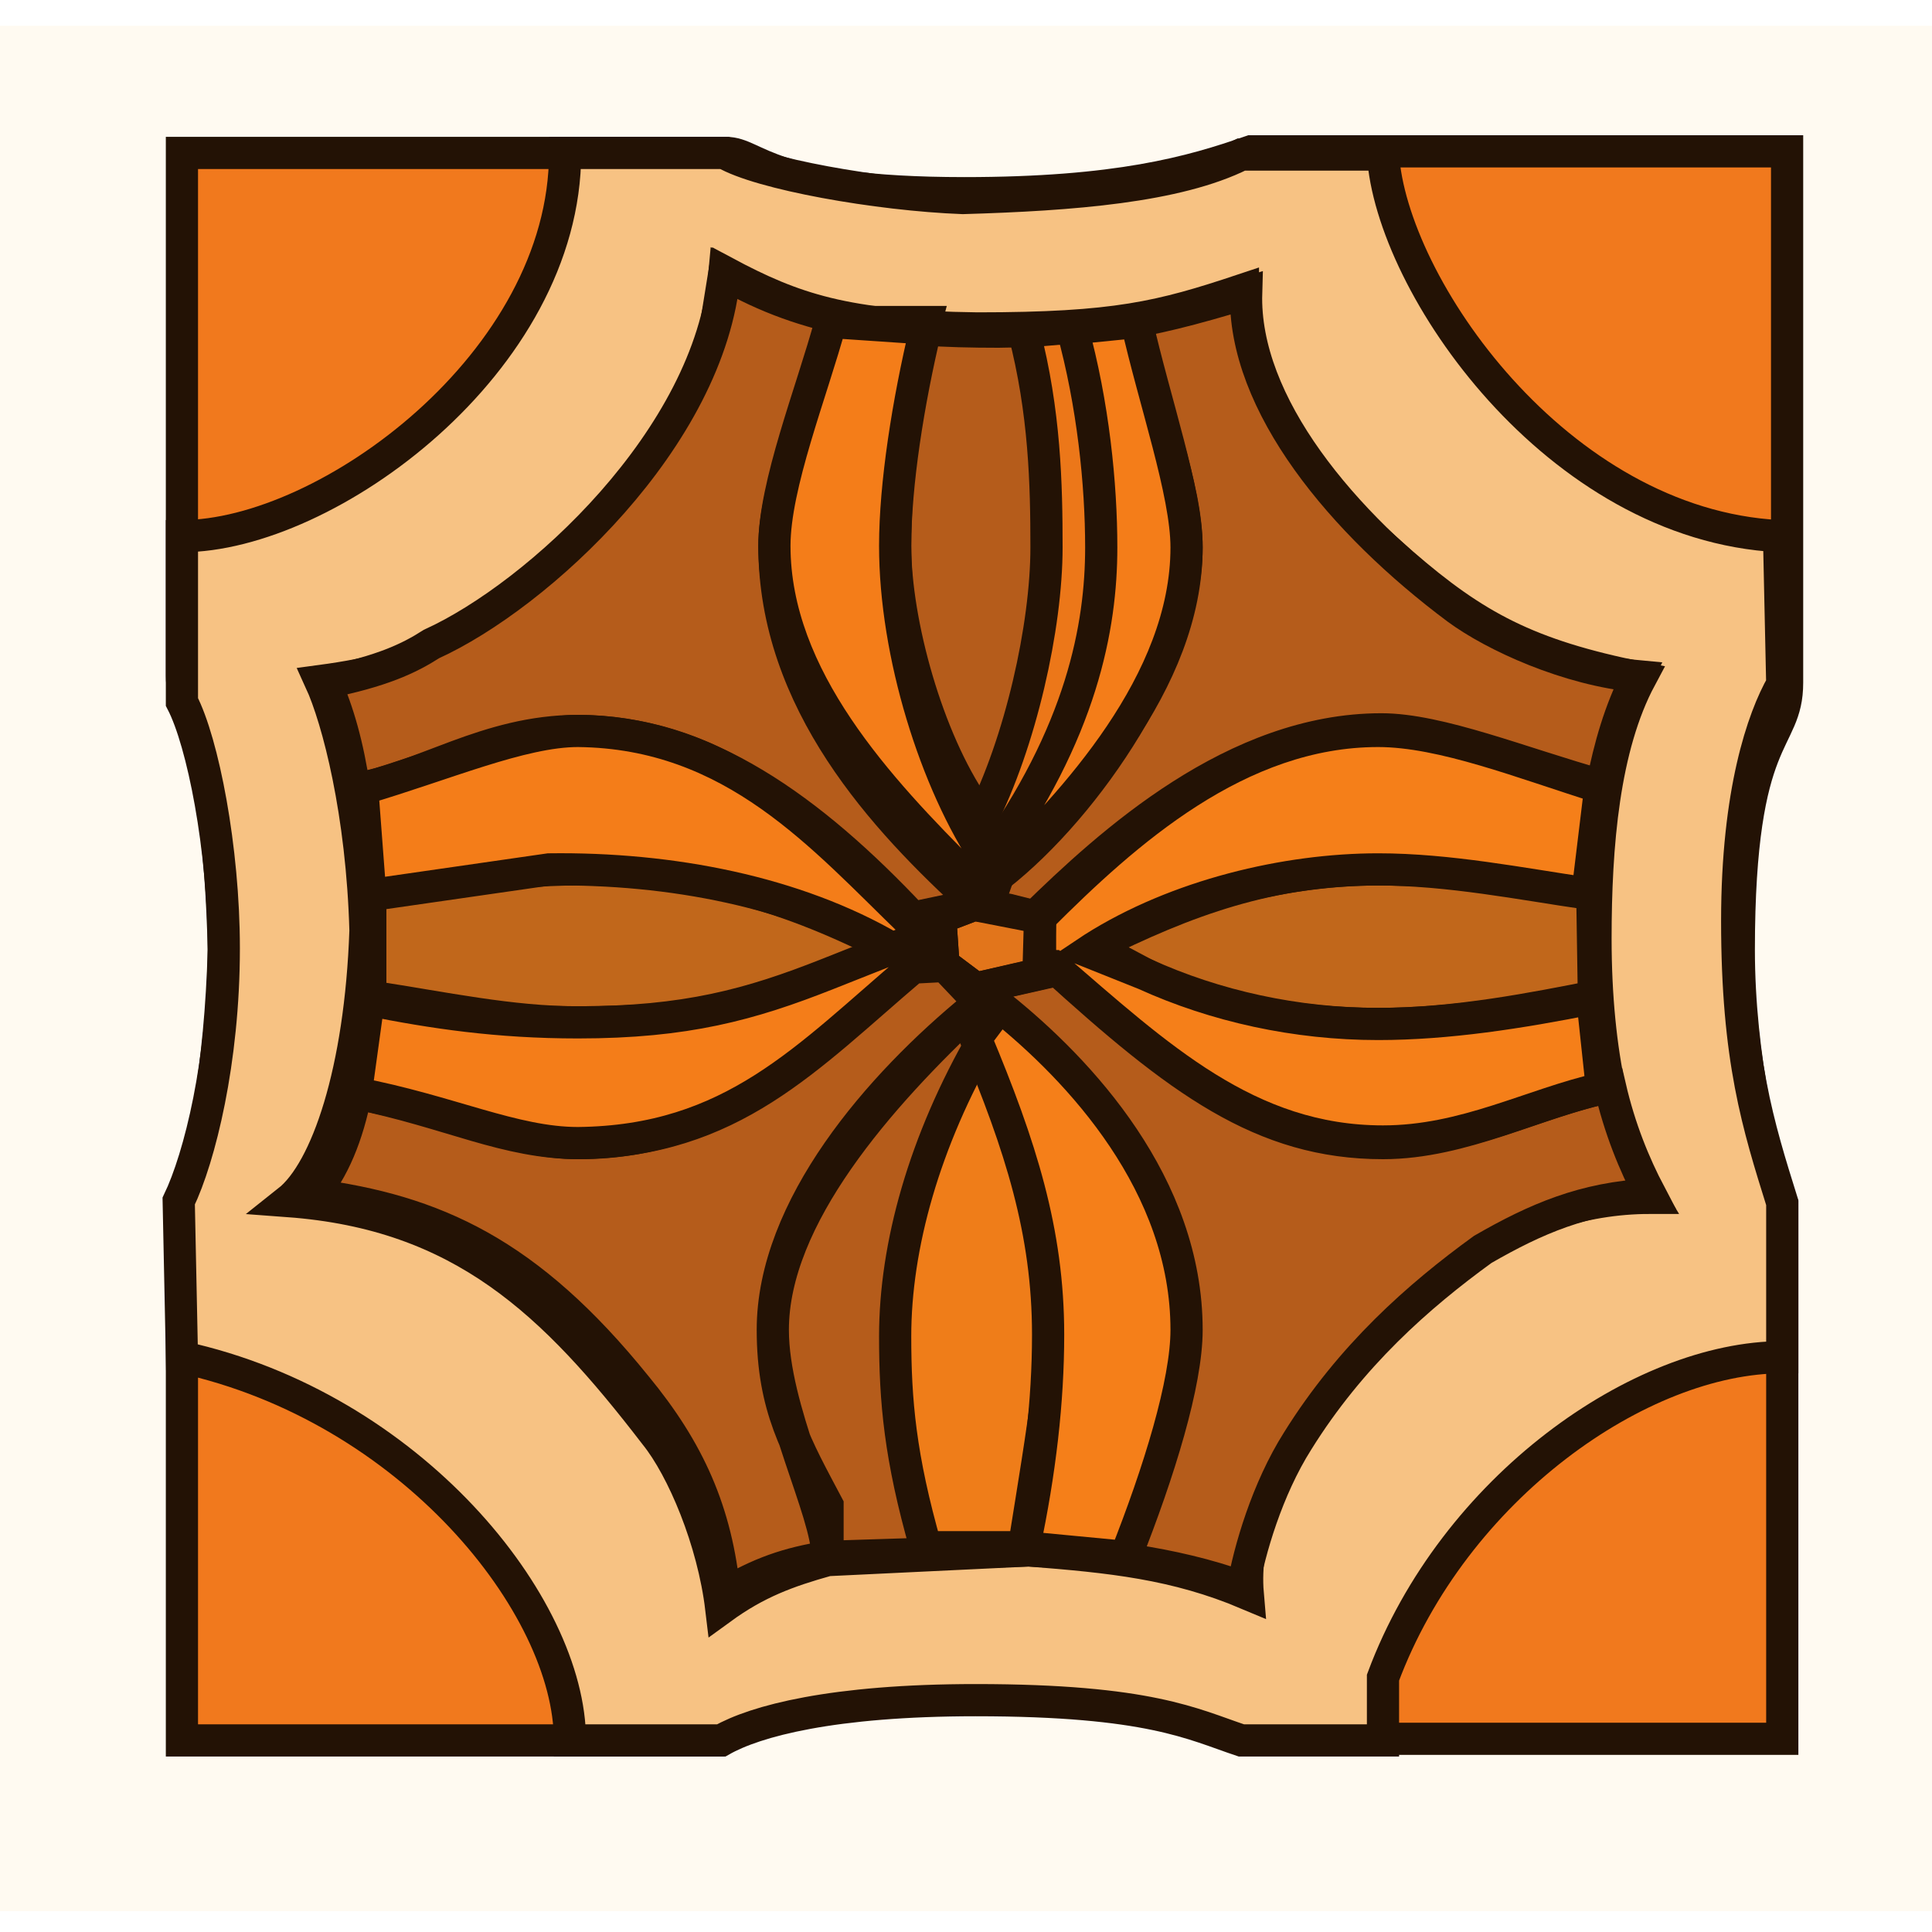
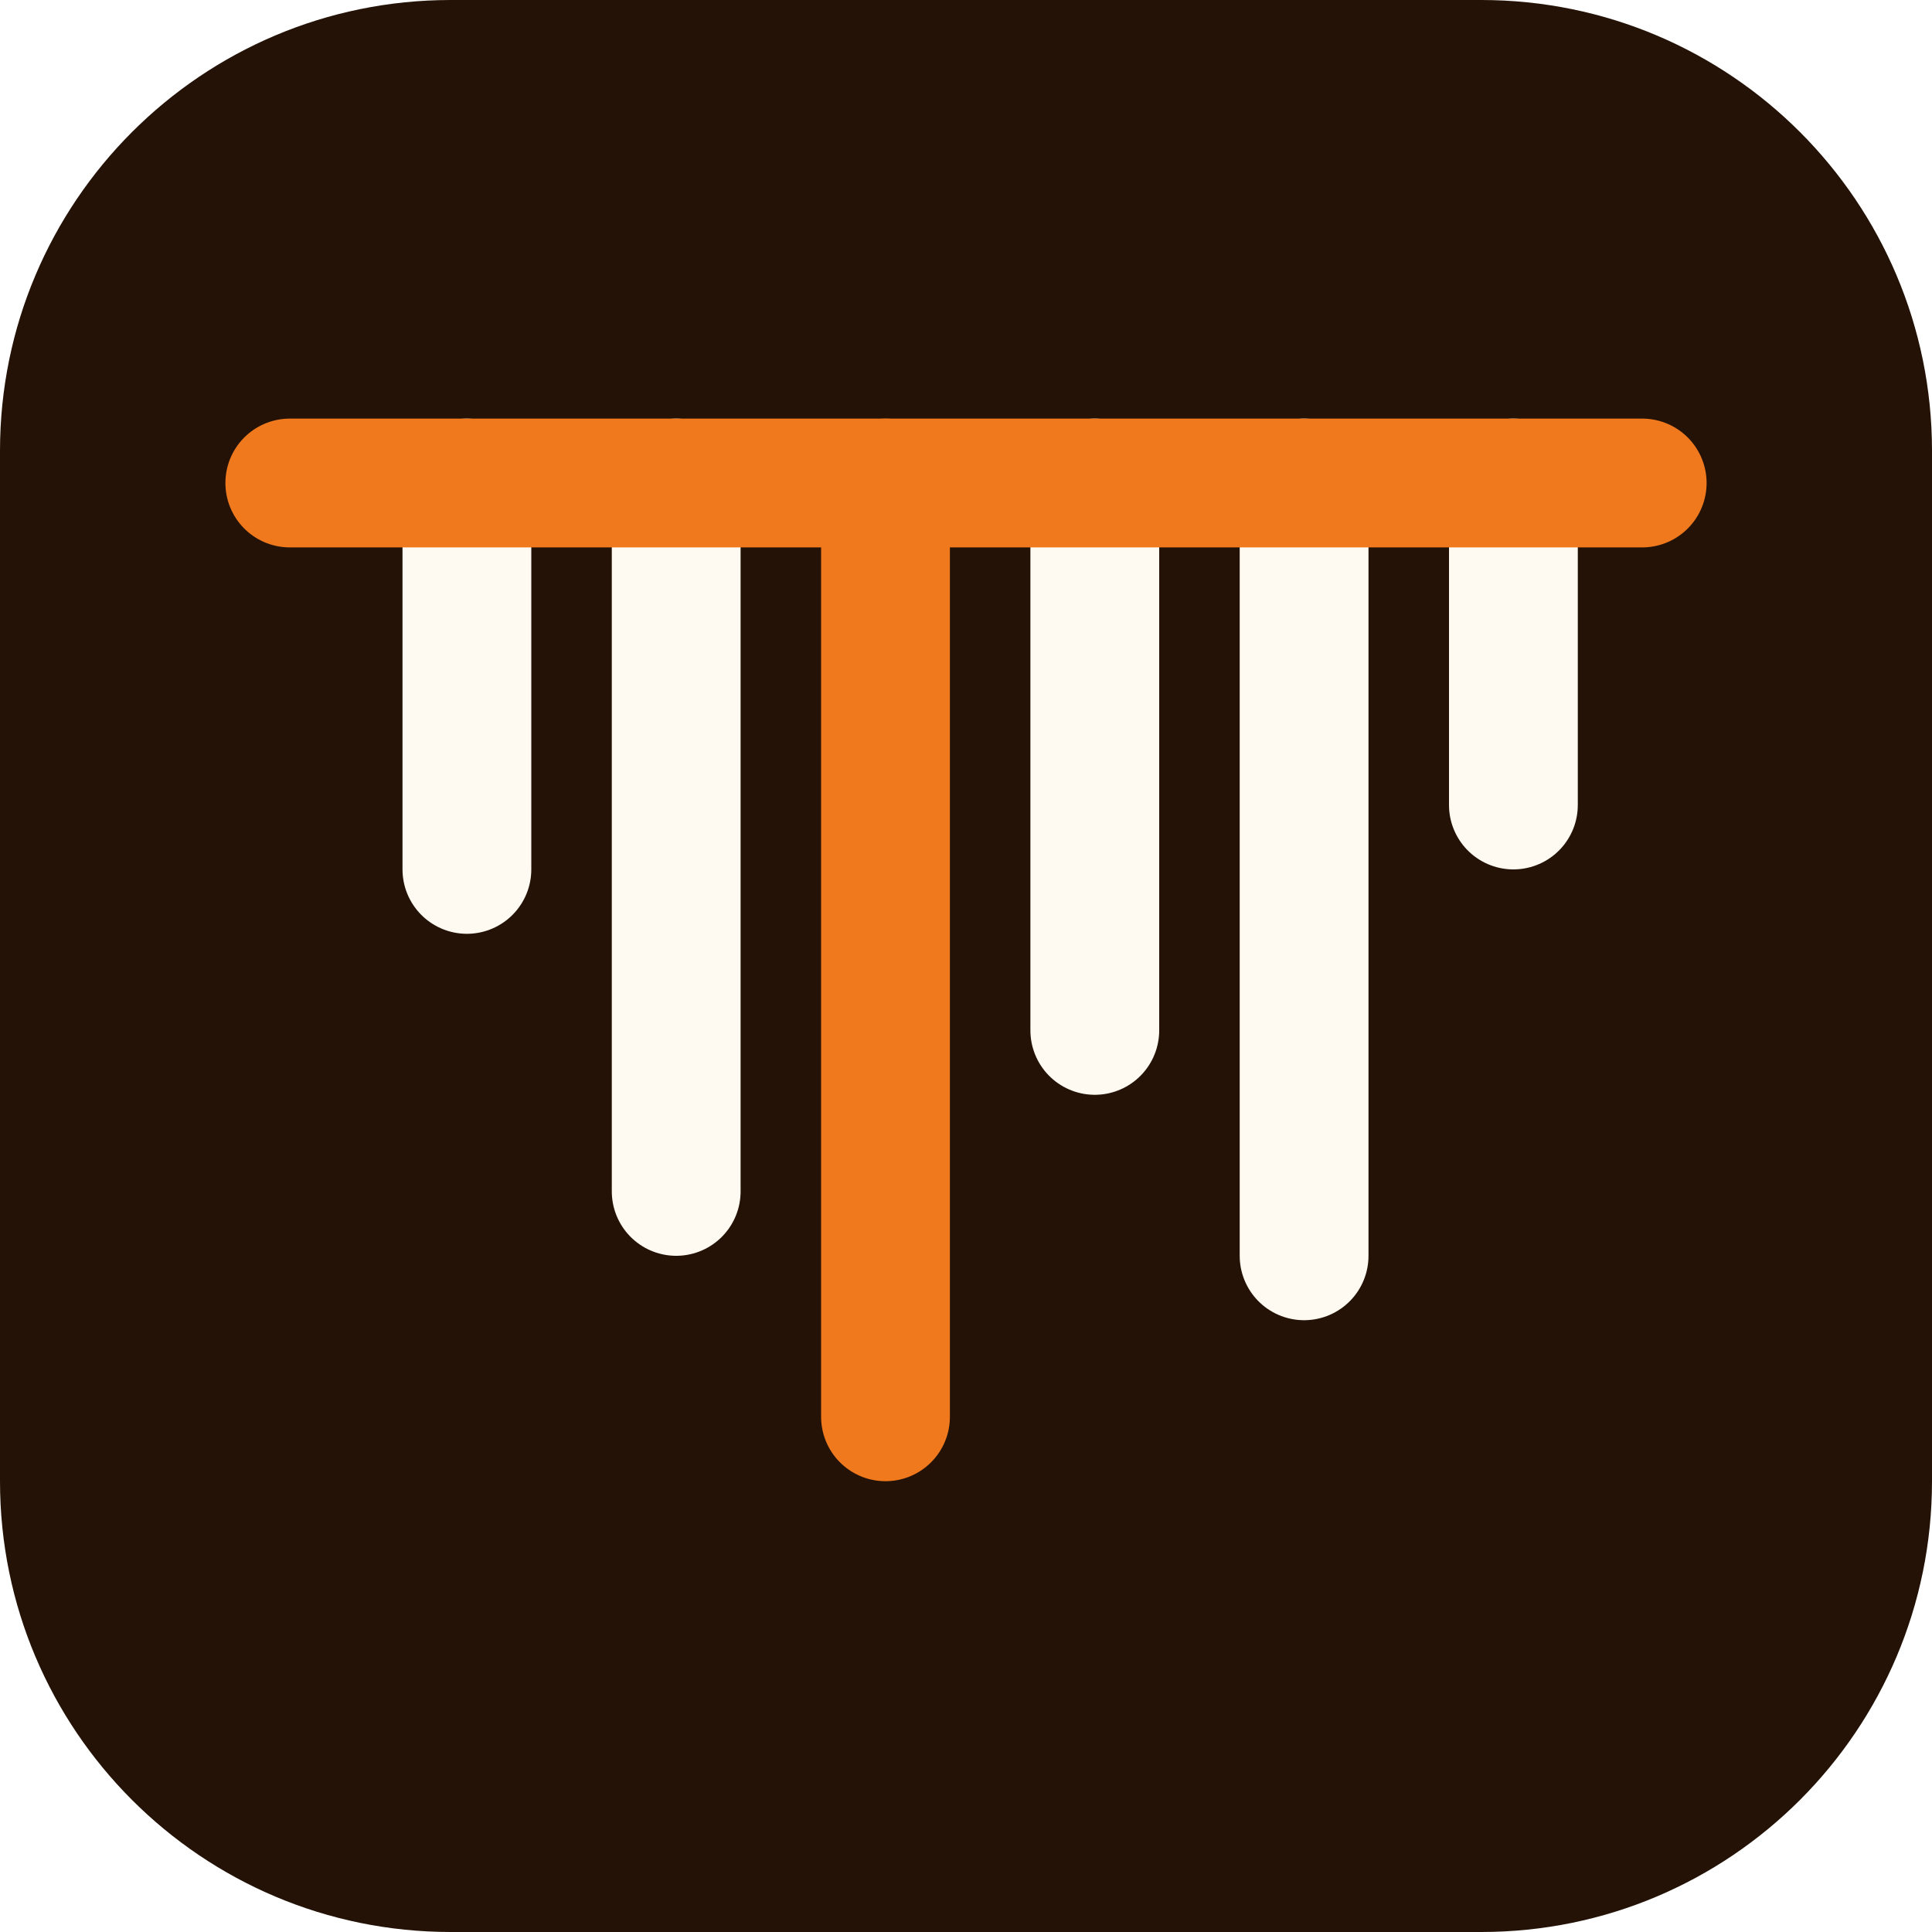
- <svg xmlns="http://www.w3.org/2000/svg" viewBox="0 0 120 120">
-   <style type="text/css">.cls-0 {fill:#FFFAF1;}
- .cls-1 {fill:#F1791D;stroke:#231205;stroke-width:2;stroke-miterlimit:10;}
- .cls-2 {fill:#F7C283;stroke:#231205;stroke-width:2;stroke-miterlimit:10;}
- .cls-3 {fill:#E4751B;stroke:#231205;stroke-width:2;stroke-miterlimit:10;}
- .cls-4 {fill:#B55C1B;stroke:#231205;stroke-width:2;stroke-miterlimit:10;}
- .cls-5 {fill:#F47D19;stroke:#231205;stroke-width:2;stroke-miterlimit:10;}
- .cls-6 {fill:#E2751B;stroke:#231205;stroke-width:2;stroke-miterlimit:10;}
- .cls-7 {fill:#F57F19;stroke:#231205;stroke-width:2;stroke-miterlimit:10;}
- .cls-8 {fill:#C1671B;stroke:#231205;stroke-width:2;stroke-miterlimit:10;}
- .cls-9 {fill:#EF7D19;stroke:#231205;stroke-width:2;stroke-miterlimit:10;}
- .cls-10 {fill:#EC7719;stroke:#231205;stroke-width:2;stroke-miterlimit:10;}
- .cls-11 {fill:none;stroke:#231205;stroke-width:2;stroke-miterlimit:10;}</style>
-   <rect class="cls-0" y="1.6" width="120" height="117.1" />
-   <path class="cls-1" d="m11.3 9.5h33.8c1.9 0 2.5 2.5 14.8 2.5 9.5 0 14.1-1.3 17.8-2.6h33.3v33c0 3.9-3 2.8-3 16.6 0 6.6 1.5 13.2 2.7 15.8v33.2h-33.6c-3.4-1.2-6.1-2.5-16.1-2.5-10.2 0-13.9 1.3-16.3 2.6h-33.4v-33.3c1.3-2.6 2.4-8.6 2.6-15.8-0.3-13-2.6-14.7-2.6-17v-32.5z" />
-   <path class="cls-2" d="m11.3 33.3c9 0 23.8-10.8 23.8-23.8h9.9c2.2 1.3 9.5 2.6 14.8 2.8 6.8-0.2 13.3-0.7 17.3-2.7h8.8c0.5 8.1 10.8 23 24.6 23.7l0.2 9.2c-1.2 2.1-2.8 6.7-2.8 14.7 0 8.6 1.3 12.7 2.8 17.5v9.6c-8.8 0-20.4 8.1-24.8 19.9v3.9h-8.8c-3-1-5.7-2.5-16.5-2.5-8.9 0-13.7 1.3-15.8 2.5h-9.4c0-8.4-9.9-20.7-24.1-23.8l-0.2-9.7c1.3-2.7 2.8-8.7 2.8-15.7 0-6.2-1.3-12.8-2.6-15.3v-10.3z" />
-   <path class="cls-2" d="m17.9 74.6c2.4-1.9 4.5-8.1 4.8-16.8-0.2-7.3-1.7-13.1-2.8-15.5 6.7-0.9 9.3-2.6 14.2-6.5 5.4-4.8 9.8-11.8 10.4-15.8l0.5-3.1c4.3 2.3 7.5 3.4 15.7 3.5 8.6 0 11.4-0.7 16.5-2.4 0 8.8 6 13.5 9.9 17 4.5 3.9 7.8 5.7 14.8 7.1-2.3 4.3-2.8 10.4-2.8 16.2 0 7.2 1.3 12.7 3.4 16.1-8.6 0-16.1 5.7-21.9 14.1-1.9 3.4-3.4 7-3.1 10.5-4.5-1.9-8.5-2.3-13.6-2.7l-12.5 0.6c-2.5 0.7-4.4 1.4-6.6 3-0.5-4.2-2.4-8.7-4.1-10.8-6.3-8.2-12-13.7-22.8-14.5z" />
-   <path class="cls-4" d="m20.2 42.4c0.8 1.8 1.4 3.9 1.8 6.6 4.2-0.6 8.2-3.6 13.9-3.6 7.8 0 14.5 4.9 20.8 11.6l3.8-0.8 3.7 0.8c4.8-4.7 12.5-11.7 21.6-11.7 3.6 0 8.7 2.1 13.7 3.5 0.5-2.5 1.1-4.6 2.2-6.8-4.3-0.4-8.9-2.5-11.2-4.2-7.1-5.3-13.3-12.7-13.1-19.6-6.9 2.1-9.3 2.3-15.4 2.4-6.6 0-11.8-0.6-17-3.6-0.9 10.2-11.6 20-18.2 23-1.4 0.9-3.1 1.7-6.6 2.4z" />
-   <path class="cls-4" d="m19.4 74.2c7.6 1 13.4 3.6 20.1 11.9 3.3 4 5 7.8 5.5 12.9 2.2-1.3 3.9-1.9 6.4-2.3l12.5-0.4c4 0.2 8.9 0.7 13.3 2.3 0.4-2.3 1.5-6.1 3.4-9.1 3.3-5.3 7.5-9 11.5-11.9 3.3-1.9 6.3-3.2 10.4-3.4-1-1.9-1.9-4.1-2.5-6.7-4.5 0.9-9.1 3.5-14.1 3.5-7.5 0-12.7-3.9-20.5-11h-8.7c-5.7 4.6-11.2 11-20.7 11-4.6 0-8-1.9-13.9-3.1-0.5 2.6-1.4 4.8-2.7 6.3z" />
-   <path class="cls-8" d="m23 55.5c4.5-0.6 8.1-1.5 12.9-1.5 7.8 0 13.5 1.7 20.6 5.5l-5.1 1.4c-4 1.6-8 2.6-15.5 2.6-4.2 0-8.3-0.9-12.9-1.6v-6.4z" />
-   <path class="cls-8" d="m67.9 58.8c5.8-2.9 11-4.8 17.7-4.8 4.3 0 8.9 0.6 13.3 1.5l0.1 6.4c-3.6 0.7-8.5 1.7-13.4 1.7-5.2 0-10.4-1-14.5-3.1l-3.2-1.7z" />
-   <path class="cls-8" d="m53.9 20h3.6c-1.3 4.8-1.9 9.9-1.9 13.9 0 4.8 2 12 4.9 16.2l0.9 6.1-0.8-0.1c-5.7-5.2-12.5-12.5-12.5-22.2 0-3.5 2.1-8.4 3.5-13.6l2.3-0.3z" />
-   <path class="cls-9" d="m57.5 96.1c-1.6-5.6-1.9-9.1-1.9-13.1 0-5.6 1.8-12.1 5.5-18.5l0.3-2.4 0.7 1.9c2.5 6.1 3.1 11 3.3 15.4 0.2 4.7-0.5 8.6-1.8 16.7h-6.1z" />
-   <path class="cls-10" d="m63.6 20.6c1.3 5 1.4 9.5 1.4 13.4 0 4.9-1.6 12.1-4.1 17l1.1 3.4c5.6-4.4 11.7-13.5 11.7-20.4 0-3.9-2.1-8.6-3.1-14l-7 0.6z" />
-   <path class="cls-7" d="m62.1 62.5c5 4 11.6 11.1 11.6 20.1 0 3.3-1.7 8.8-3.8 14.1l-6.3-0.6c1-4.7 1.5-9.1 1.5-13.2 0-6.4-1.7-11.7-4.5-18.4l1.5-2z" />
-   <path class="cls-5" d="m51.4 96.7v-3.2c-1.9-3.6-3.4-6.1-3.4-10.9 0-7 6.6-14.5 12.6-20.1l-0.1-2.6-3.8 0.2c-6.6 5.6-11.2 10.8-20.8 10.9-4 0-8-2-13.8-3.1l0.8-5.8c4 0.8 8 1.4 13 1.4 6.7 0 10.7-1.1 15.5-3l5.3-2.1v-1c-5.6-5.4-11.1-11.9-20.8-12-3.5 0-8.3 2.1-13.4 3.6l0.5 6.6 11.1-1.6c7.6-0.1 15.3 1.4 21.3 4.9l3.2 1 1.9 2 0.1 0.6c-6 4.9-12.6 12.5-12.6 20.1 0 5 3.4 11.3 3.4 14.1z" />
-   <path class="cls-5" d="m51.6 20c-1.2 4.4-3.5 10.1-3.5 13.9 0 8.2 6.5 15.1 11.9 20.5l0.5 1.8 0.9-0.1 0.6-1.7c4.6-4.5 11.7-12 11.7-20.4 0-3.4-2-9.1-3.1-14l-4 0.4c1.3 4.7 1.8 9.7 1.8 13.6 0 4.9-1.2 11.5-7 19.5-3.3-4.9-5.8-12.9-5.8-19.6 0-3.8 0.8-8.9 1.9-13.5l-5.9-0.4z" />
-   <path class="cls-7" d="m64.6 57c5.3-5.3 12.3-11.6 21-11.6 4 0 9 2 13.8 3.5l-0.8 6.6c-4.1-0.6-8.6-1.5-13-1.5-5.7 0-12.5 1.6-17.7 4.9l-0.3 0.2 3.5 1.4c4.4 2 9.4 3.1 14.5 3.1 4.3 0 8.8-0.7 13.3-1.6l0.6 5.6c-4.4 1-8.5 3.3-13.6 3.3-8.4 0-14-5.3-20.5-10.9l-3.4-0.1 0.1-0.9 2.5-2z" />
-   <path class="cls-6" d="m58.4 57 2.1-0.8 2.1 0.3 2 0.5-0.1 3.5-3.9 0.9-2-1.5-0.2-2.9z" />
-   <path class="cls-11" d="m60.6 61.4 4-0.9v-3.5l-4.1-0.8-2.1 0.8 0.2 2.9 2 1.5z" />
+ <svg xmlns="http://www.w3.org/2000/svg" viewBox="0 0 120 120" fill="none">
+   <rect width="120" height="120" rx="28" fill="#231205" />
+   <line x1="29" y1="30" x2="29" y2="54" stroke="#FFFAF1" stroke-width="8" stroke-linecap="round" />
+   <line x1="42" y1="30" x2="42" y2="74" stroke="#FFFAF1" stroke-width="8" stroke-linecap="round" />
+   <line x1="55" y1="30" x2="55" y2="88" stroke="#F1791D" stroke-width="8" stroke-linecap="round" />
+   <line x1="68" y1="30" x2="68" y2="64" stroke="#FFFAF1" stroke-width="8" stroke-linecap="round" />
+   <line x1="81" y1="30" x2="81" y2="78" stroke="#FFFAF1" stroke-width="8" stroke-linecap="round" />
+   <line x1="94" y1="30" x2="94" y2="50" stroke="#FFFAF1" stroke-width="8" stroke-linecap="round" />
+   <line x1="18" y1="30" x2="102" y2="30" stroke="#F1791D" stroke-width="8" stroke-linecap="round" />
</svg>
